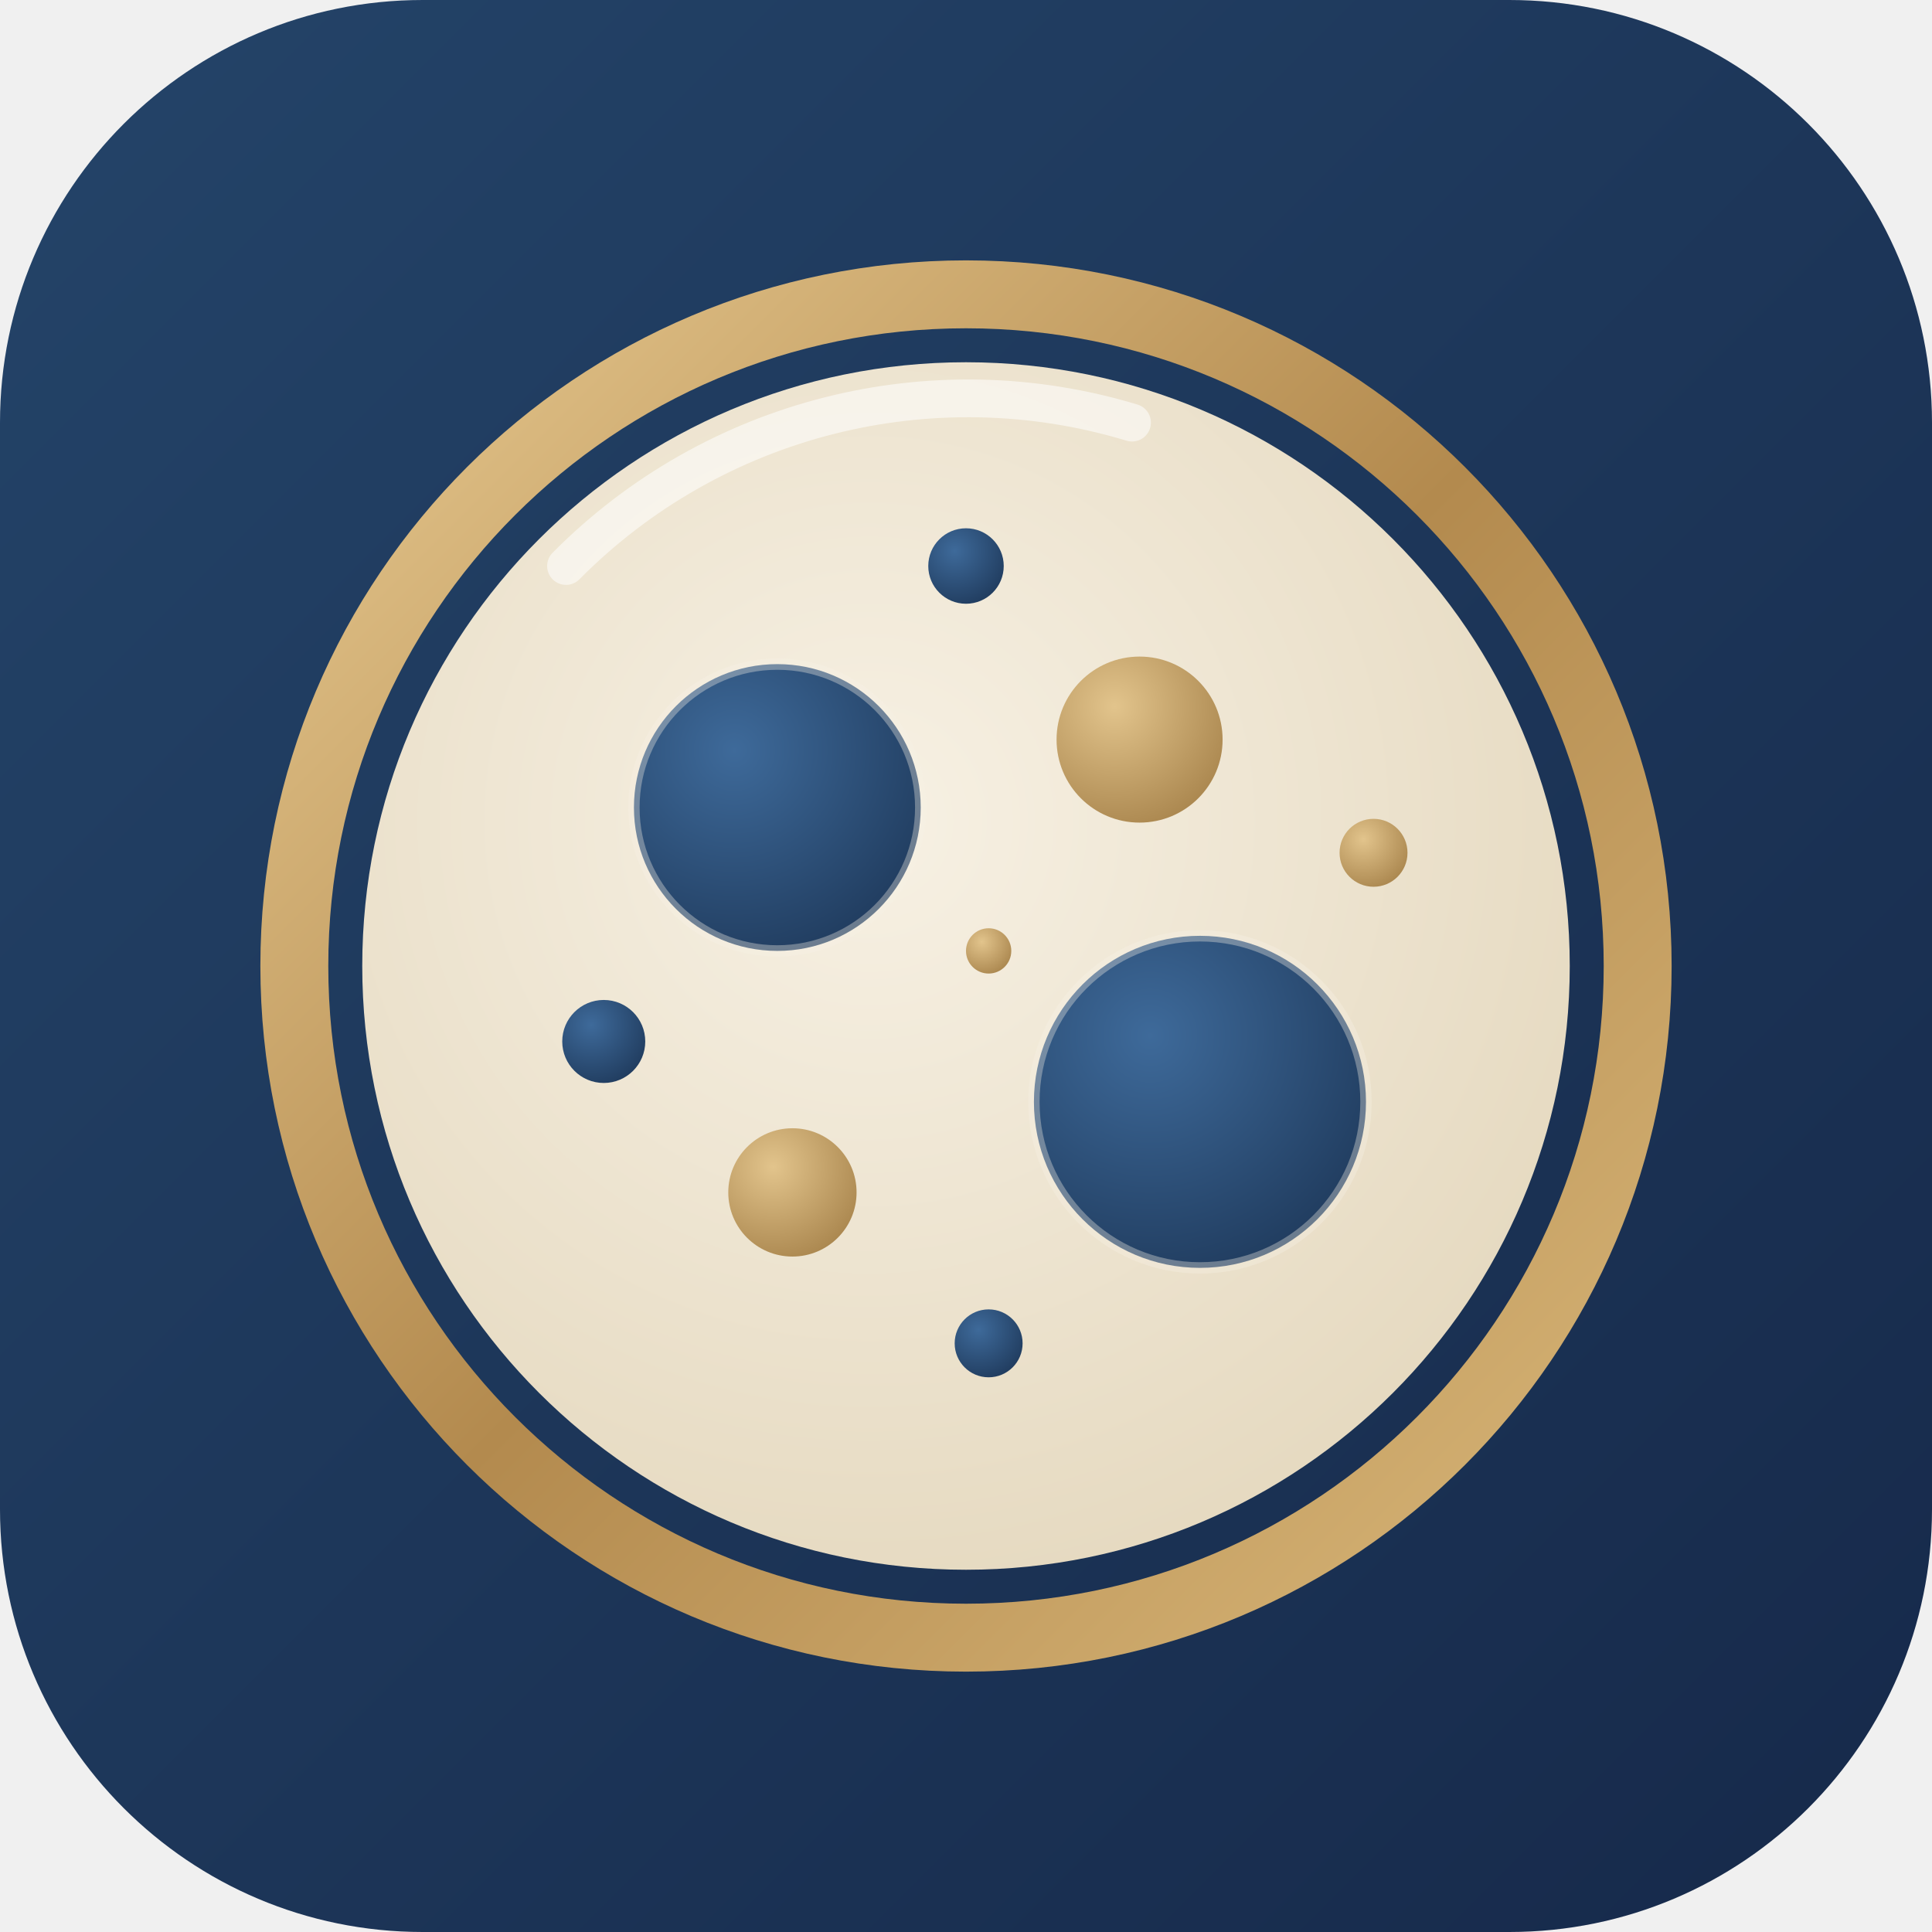
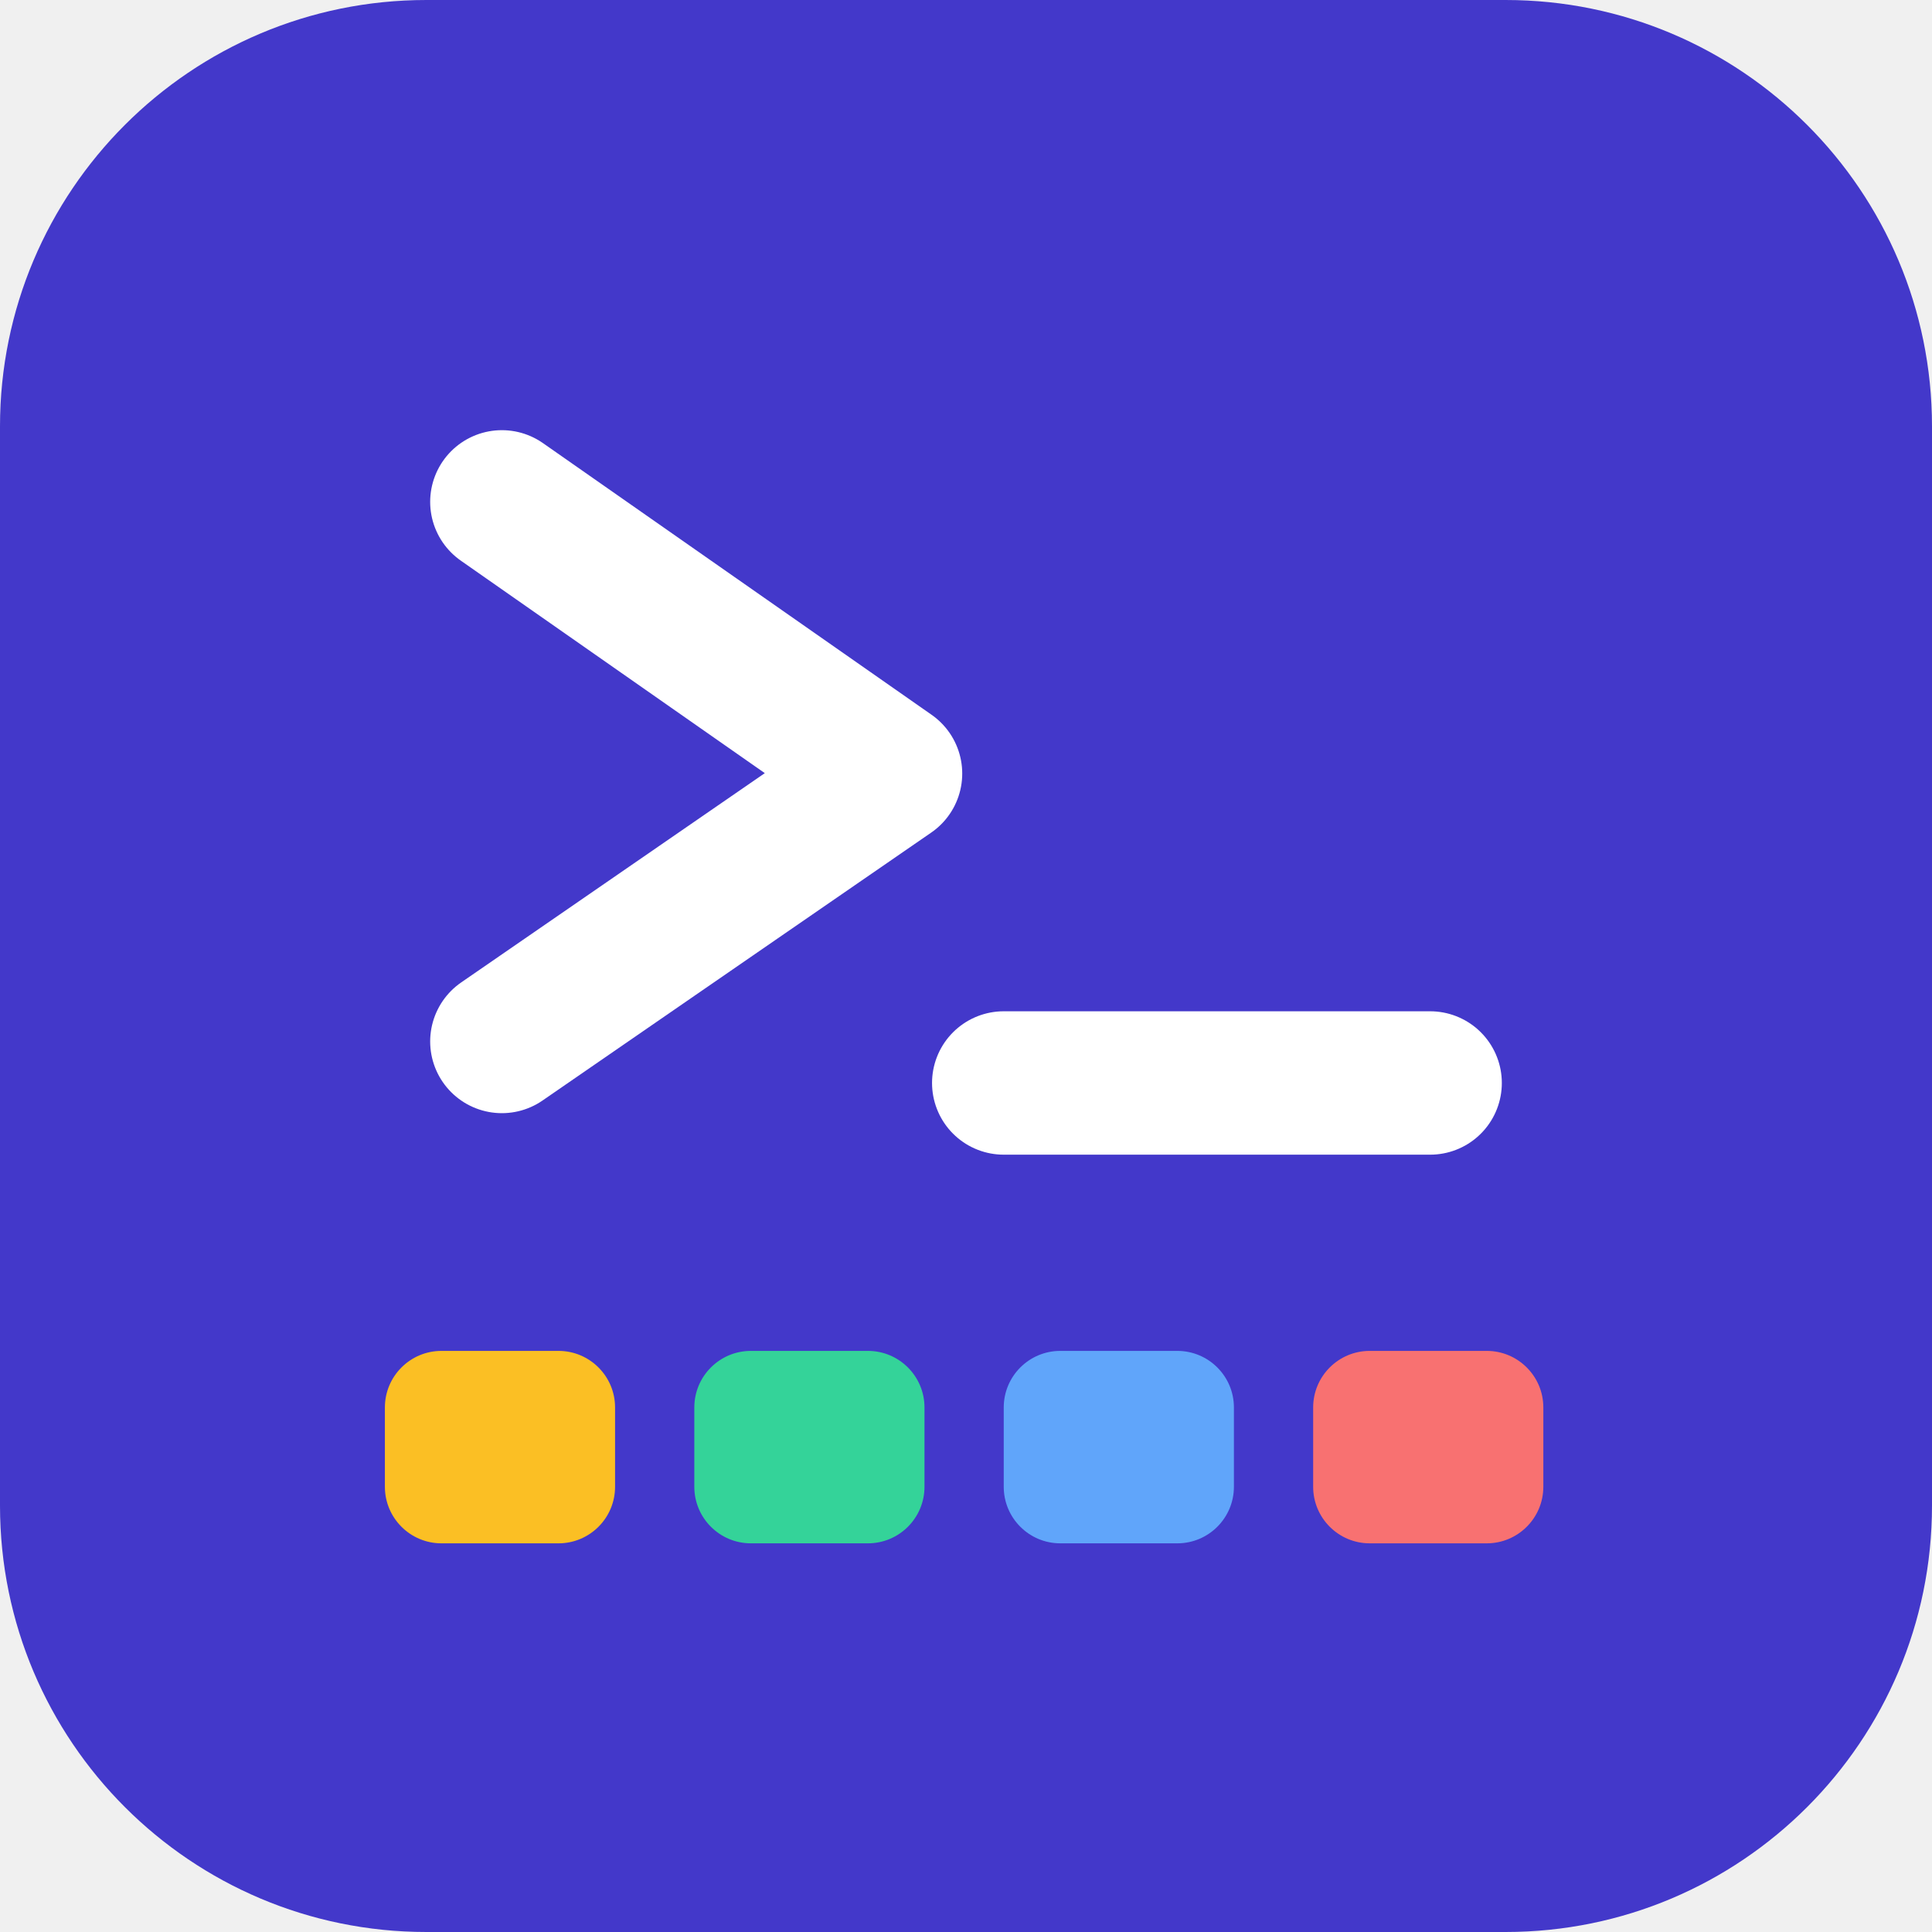
<svg xmlns="http://www.w3.org/2000/svg" viewBox="0 0 512 512">
-   <defs>
-     <linearGradient id="bg" x1="0" y1="0" x2="1" y2="1">
-       <stop offset="0" stop-color="#244469" />
-       <stop offset="1" stop-color="#16294a" />
-     </linearGradient>
-     <linearGradient id="rim" x1="0" y1="0" x2="1" y2="1">
-       <stop offset="0" stop-color="#e6c88f" />
-       <stop offset=".5" stop-color="#b38a4e" />
-       <stop offset="1" stop-color="#d9b779" />
-     </linearGradient>
-     <radialGradient id="agar" cx=".42" cy=".38" r=".75">
-       <stop offset="0" stop-color="#f7f1e4" />
-       <stop offset="1" stop-color="#e3d6bb" />
-     </radialGradient>
-     <radialGradient id="col" cx=".35" cy=".3" r=".8">
-       <stop offset="0" stop-color="#3e6a9a" />
-       <stop offset="1" stop-color="#1f3a5c" />
-     </radialGradient>
-     <radialGradient id="colg" cx=".35" cy=".3" r=".8">
-       <stop offset="0" stop-color="#e2c48c" />
-       <stop offset="1" stop-color="#a8844c" />
-     </radialGradient>
-   </defs>
-   <rect width="512" height="512" rx="112" fill="url(#bg)" />
-   <circle cx="256" cy="256" r="178" fill="none" stroke="url(#rim)" stroke-width="18" />
-   <circle cx="256" cy="256" r="160" fill="url(#agar)" />
-   <path d="M150 150 A150 150 0 0 1 300 112" fill="none" stroke="#ffffff" stroke-opacity=".55" stroke-width="10" stroke-linecap="round" />
-   <g>
-     <circle cx="206" cy="214" r="38" fill="url(#col)" />
-     <circle cx="206" cy="214" r="38" fill="none" stroke="#f7f1e4" stroke-opacity=".35" stroke-width="3" />
-     <circle cx="302" cy="196" r="22" fill="url(#colg)" />
-     <circle cx="318" cy="292" r="44" fill="url(#col)" />
-     <circle cx="318" cy="292" r="44" fill="none" stroke="#f7f1e4" stroke-opacity=".35" stroke-width="3" />
-     <circle cx="210" cy="316" r="17" fill="url(#colg)" />
-     <circle cx="256" cy="150" r="10" fill="url(#col)" />
-     <circle cx="160" cy="276" r="11" fill="url(#col)" />
-     <circle cx="262" cy="356" r="9" fill="url(#col)" />
-     <circle cx="364" cy="226" r="9" fill="url(#colg)" />
-     <circle cx="262" cy="252" r="6" fill="url(#colg)" />
+   <rect width="512" height="512" rx="113" fill="#4338ca" />
+   <g fill="none" stroke="#fff" stroke-width="38" stroke-linecap="round" stroke-linejoin="round">
+     <polyline points="133,133 236,205 133,276" />
+     <line x1="266" y1="287" x2="379" y2="287" />
  </g>
+   <rect x="102" y="358" width="61" height="51" rx="15" fill="#fbbf24" />
+   <rect x="184" y="358" width="61" height="51" rx="15" fill="#34d399" />
+   <rect x="266" y="358" width="61" height="51" rx="15" fill="#60a5fa" />
+   <rect x="348" y="358" width="61" height="51" rx="15" fill="#f87171" />
</svg>
